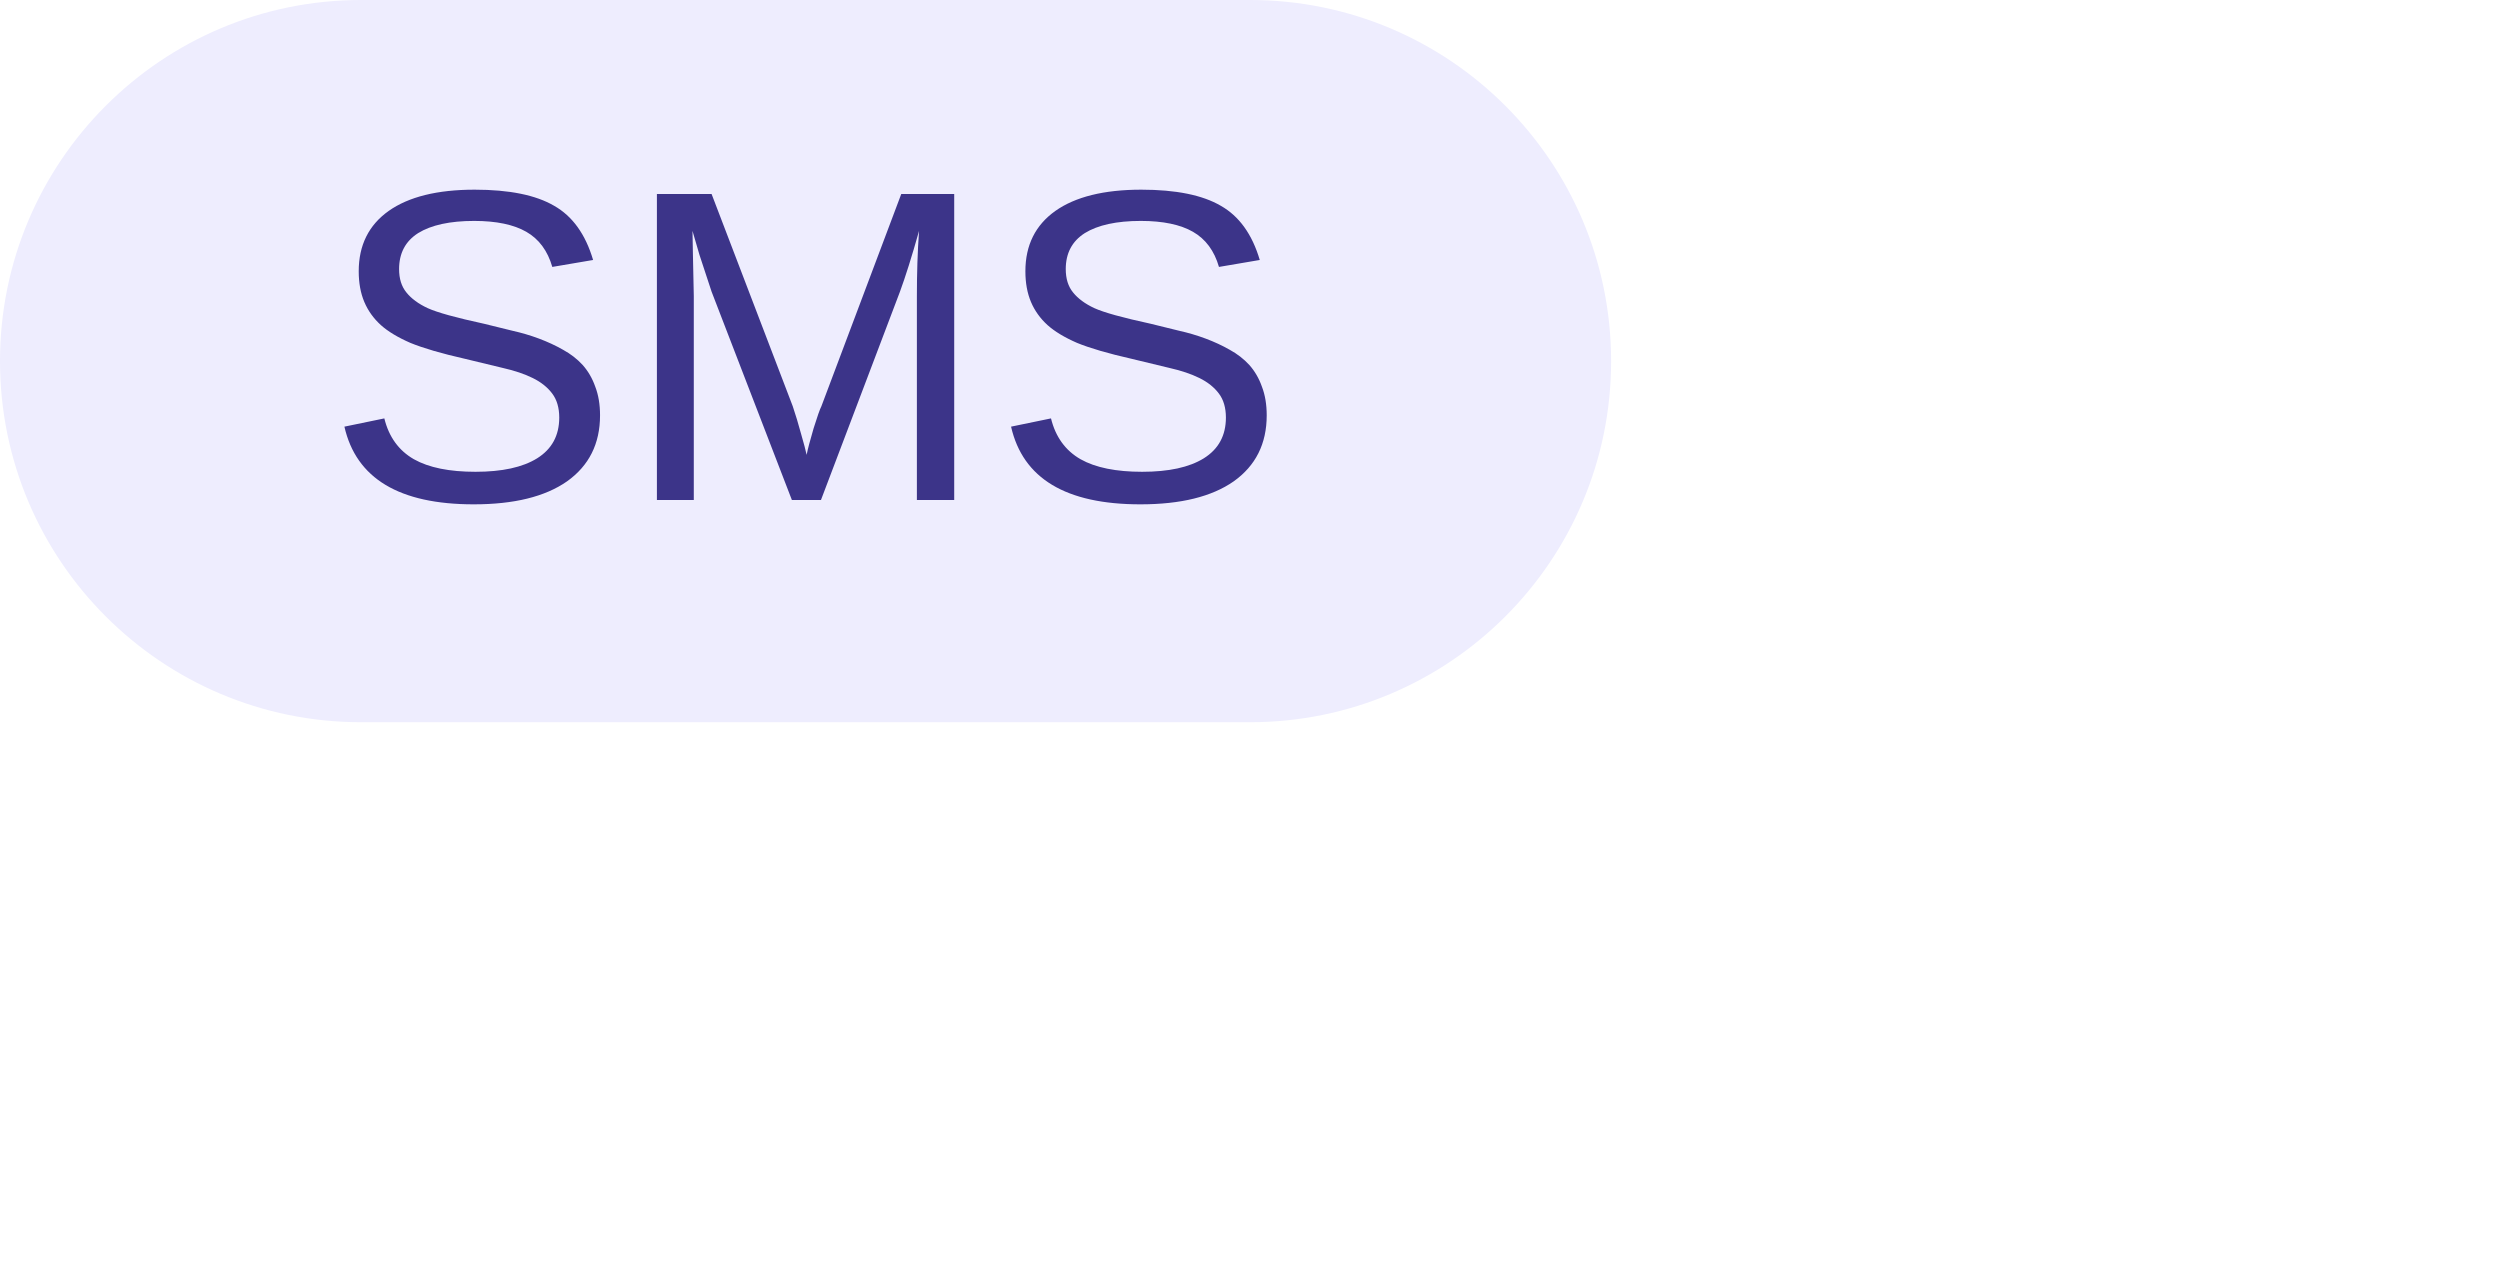
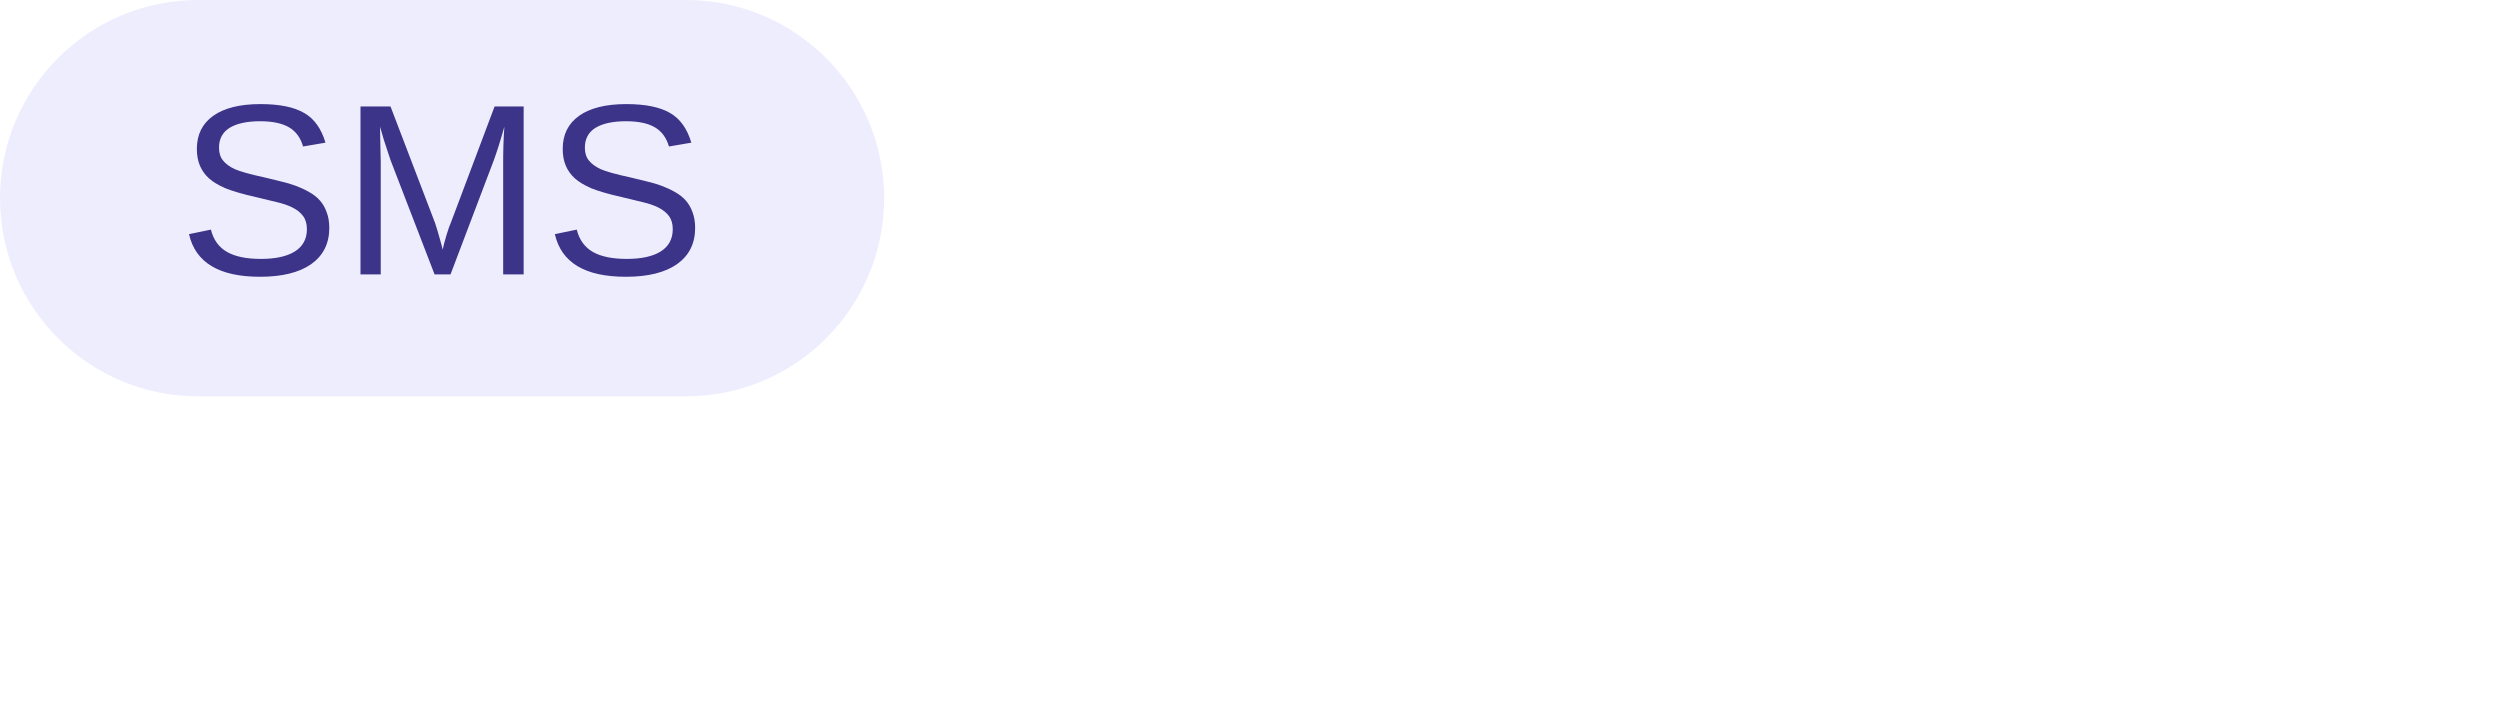
- <svg xmlns="http://www.w3.org/2000/svg" width="90" height="46">
+ <svg xmlns="http://www.w3.org/2000/svg" width="164" height="46">
  <rect x="0" y="0" width="58" height="26" rx="13" ry="13" fill="#EEEDFE" />
  <text x="29" y="18" font-family="Segoe UI, Arial, sans-serif" font-size="16" font-weight="500" fill="#3C3489" text-anchor="middle">SMS</text>
</svg>
